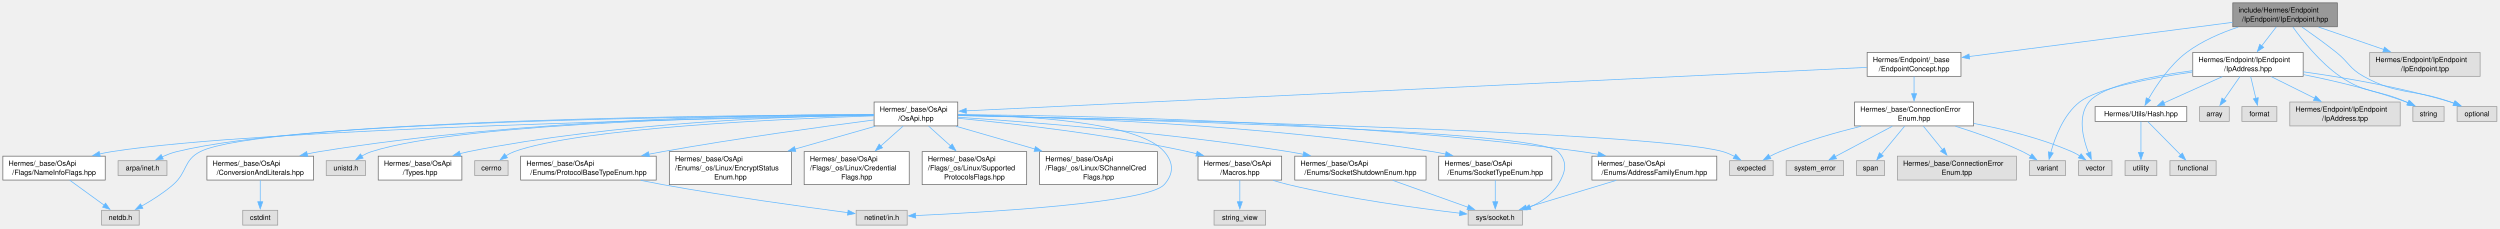
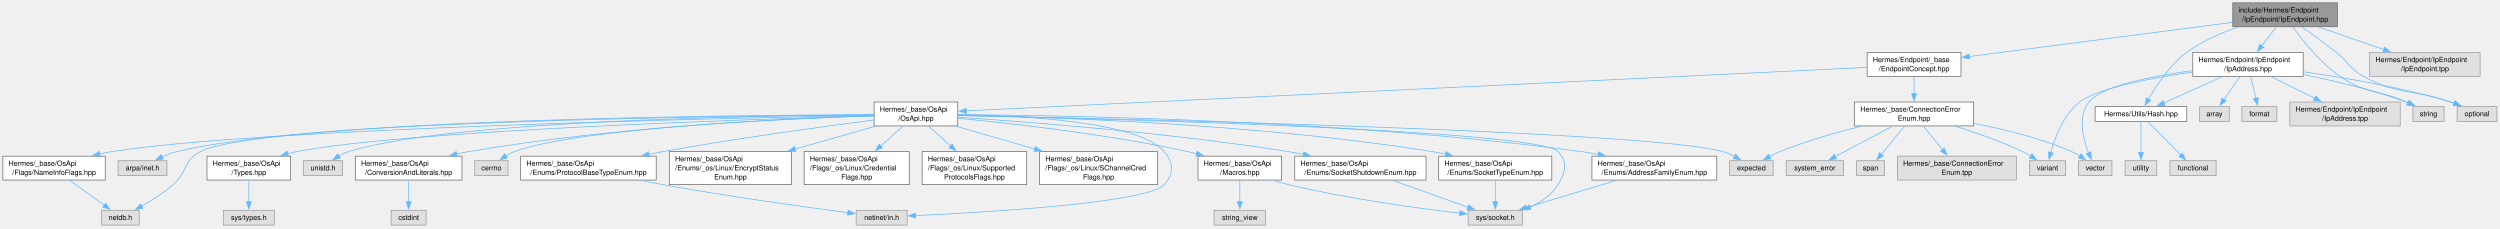
<svg xmlns="http://www.w3.org/2000/svg" xmlns:xlink="http://www.w3.org/1999/xlink" width="3504pt" height="320pt" viewBox="0.00 0.00 3504.00 320.00">
  <g id="graph0" class="graph" transform="scale(1 1) rotate(0) translate(4 315.5)">
    <g id="Node000001" class="node">
      <g id="a_Node000001">
        <a xlink:title=" ">
          <polygon fill="#999999" stroke="#666666" points="3272,-311.5 3125.5,-311.5 3125.5,-278 3272,-278 3272,-311.5" />
          <text xml:space="preserve" text-anchor="start" x="3133.5" y="-298" font-family="Helvetica,sans-Serif" font-size="10.00">include/Hermes/Endpoint</text>
          <text xml:space="preserve" text-anchor="middle" x="3198.75" y="-285.25" font-family="Helvetica,sans-Serif" font-size="10.00">/IpEndpoint/IpEndpoint.hpp</text>
        </a>
      </g>
    </g>
    <g id="Node000002" class="node">
      <g id="a_Node000002">
        <a xlink:href="_endpoint_concept_8hpp.html" target="_top" xlink:title=" ">
          <polygon fill="white" stroke="#666666" points="2744.5,-242 2613,-242 2613,-208.5 2744.5,-208.5 2744.5,-242" />
          <text xml:space="preserve" text-anchor="start" x="2621" y="-228.5" font-family="Helvetica,sans-Serif" font-size="10.00">Hermes/Endpoint/_base</text>
          <text xml:space="preserve" text-anchor="middle" x="2678.75" y="-215.75" font-family="Helvetica,sans-Serif" font-size="10.00">/EndpointConcept.hpp</text>
        </a>
      </g>
    </g>
    <g id="edge1_Node000001_Node000002" class="edge">
      <g id="a_edge1_Node000001_Node000002">
        <a xlink:title=" ">
          <path fill="none" stroke="#63b8ff" d="M3125.07,-284.19C3027.28,-271.49 2855.39,-249.18 2755.88,-236.26" />
          <polygon fill="#63b8ff" stroke="#63b8ff" points="2756.58,-232.82 2746.21,-235.01 2755.68,-239.77 2756.58,-232.82" />
        </a>
      </g>
    </g>
-     <g id="Node000031" class="node">
-       <g id="a_Node000031">
+     <g id="Node000032" class="node">
+       <g id="a_Node000032">
        <a xlink:href="_ip_address_8hpp.html" target="_top" xlink:title=" ">
          <polygon fill="white" stroke="#666666" points="3224.12,-242 3069.38,-242 3069.38,-208.5 3224.12,-208.5 3224.12,-242" />
          <text xml:space="preserve" text-anchor="start" x="3077.38" y="-228.5" font-family="Helvetica,sans-Serif" font-size="10.00">Hermes/Endpoint/IpEndpoint</text>
          <text xml:space="preserve" text-anchor="middle" x="3146.75" y="-215.75" font-family="Helvetica,sans-Serif" font-size="10.00">/IpAddress.hpp</text>
        </a>
      </g>
    </g>
-     <g id="edge37_Node000001_Node000031" class="edge">
-       <g id="a_edge37_Node000001_Node000031">
+     <g id="edge38_Node000001_Node000032" class="edge">
+       <g id="a_edge38_Node000001_Node000032">
        <a xlink:title=" ">
          <path fill="none" stroke="#63b8ff" d="M3186.43,-277.75C3180.27,-269.77 3172.69,-259.93 3165.81,-251" />
          <polygon fill="#63b8ff" stroke="#63b8ff" points="3168.78,-249.12 3159.91,-243.33 3163.24,-253.39 3168.78,-249.12" />
        </a>
      </g>
    </g>
-     <g id="Node000032" class="node">
-       <g id="a_Node000032">
+     <g id="Node000033" class="node">
+       <g id="a_Node000033">
        <a xlink:href="_hash_8hpp.html" target="_top" xlink:title=" ">
          <polygon fill="white" stroke="#666666" points="3061,-166.12 2932.5,-166.12 2932.5,-145.38 3061,-145.38 3061,-166.12" />
          <text xml:space="preserve" text-anchor="middle" x="2996.75" y="-152.62" font-family="Helvetica,sans-Serif" font-size="10.00">Hermes/Utils/Hash.hpp</text>
        </a>
      </g>
    </g>
-     <g id="edge48_Node000001_Node000032" class="edge">
-       <g id="a_edge48_Node000001_Node000032">
+     <g id="edge49_Node000001_Node000033" class="edge">
+       <g id="a_edge49_Node000001_Node000033">
        <a xlink:title=" ">
          <path fill="none" stroke="#63b8ff" d="M3133.1,-277.55C3108.82,-269.48 3082.05,-257.95 3060.75,-242 3037.22,-224.38 3018.25,-195.81 3007.24,-176.66" />
          <polygon fill="#63b8ff" stroke="#63b8ff" points="3010.33,-175.01 3002.44,-167.95 3004.21,-178.4 3010.33,-175.01" />
        </a>
      </g>
    </g>
-     <g id="Node000036" class="node">
-       <g id="a_Node000036">
+     <g id="Node000037" class="node">
+       <g id="a_Node000037">
        <a xlink:title=" ">
          <polygon fill="#e0e0e0" stroke="#999999" points="3421.62,-166.12 3377.88,-166.12 3377.88,-145.38 3421.62,-145.38 3421.62,-166.12" />
          <text xml:space="preserve" text-anchor="middle" x="3399.75" y="-152.62" font-family="Helvetica,sans-Serif" font-size="10.00">string</text>
        </a>
      </g>
    </g>
-     <g id="edge50_Node000001_Node000036" class="edge">
-       <g id="a_edge50_Node000001_Node000036">
+     <g id="edge51_Node000001_Node000037" class="edge">
+       <g id="a_edge51_Node000001_Node000037">
        <a xlink:title=" ">
          <path fill="none" stroke="#63b8ff" d="M3209.76,-277.53C3223.32,-258.64 3247.98,-227.61 3275.75,-208.5 3312.26,-183.37 3328.27,-190.56 3368.75,-172.5 3369.51,-172.16 3370.29,-171.81 3371.07,-171.45" />
          <polygon fill="#63b8ff" stroke="#63b8ff" points="3372.36,-174.71 3379.85,-167.21 3369.32,-168.41 3372.36,-174.71" />
        </a>
      </g>
    </g>
-     <g id="Node000037" class="node">
-       <g id="a_Node000037">
+     <g id="Node000038" class="node">
+       <g id="a_Node000038">
        <a xlink:title=" ">
          <polygon fill="#e0e0e0" stroke="#999999" points="3495.62,-166.12 3439.88,-166.12 3439.88,-145.38 3495.62,-145.38 3495.62,-166.12" />
          <text xml:space="preserve" text-anchor="middle" x="3467.75" y="-152.62" font-family="Helvetica,sans-Serif" font-size="10.00">optional</text>
        </a>
      </g>
    </g>
-     <g id="edge49_Node000001_Node000037" class="edge">
-       <g id="a_edge49_Node000001_Node000037">
+     <g id="edge50_Node000001_Node000038" class="edge">
+       <g id="a_edge50_Node000001_Node000038">
        <a xlink:title=" ">
          <path fill="none" stroke="#63b8ff" d="M3222.53,-277.55C3236.78,-267.62 3255.1,-254.47 3270.75,-242 3288.36,-227.97 3289.04,-219.39 3308.75,-208.5 3358.23,-181.16 3377.54,-191.6 3430.75,-172.5 3432.31,-171.94 3433.9,-171.35 3435.5,-170.74" />
          <polygon fill="#63b8ff" stroke="#63b8ff" points="3436.63,-174.05 3444.6,-167.07 3434.02,-167.56 3436.63,-174.05" />
        </a>
      </g>
    </g>
-     <g id="Node000040" class="node">
-       <g id="a_Node000040">
+     <g id="Node000041" class="node">
+       <g id="a_Node000041">
        <a xlink:title=" ">
          <polygon fill="#e0e0e0" stroke="#999999" points="3472.12,-242 3317.38,-242 3317.38,-208.5 3472.12,-208.5 3472.12,-242" />
          <text xml:space="preserve" text-anchor="start" x="3325.38" y="-228.5" font-family="Helvetica,sans-Serif" font-size="10.00">Hermes/Endpoint/IpEndpoint</text>
          <text xml:space="preserve" text-anchor="middle" x="3394.75" y="-215.75" font-family="Helvetica,sans-Serif" font-size="10.00">/IpEndpoint.tpp</text>
        </a>
      </g>
    </g>
-     <g id="edge51_Node000001_Node000040" class="edge">
-       <g id="a_edge51_Node000001_Node000040">
+     <g id="edge52_Node000001_Node000041" class="edge">
+       <g id="a_edge52_Node000001_Node000041">
        <a xlink:title=" ">
          <path fill="none" stroke="#63b8ff" d="M3245.7,-277.58C3273.11,-268.14 3307.92,-256.15 3337.01,-246.14" />
          <polygon fill="#63b8ff" stroke="#63b8ff" points="3338.1,-249.46 3346.42,-242.9 3335.82,-242.84 3338.1,-249.46" />
        </a>
      </g>
    </g>
    <g id="Node000003" class="node">
      <g id="a_Node000003">
        <a xlink:href="_connection_error_enum_8hpp.html" target="_top" xlink:title=" ">
          <polygon fill="white" stroke="#666666" points="2762.12,-172.5 2595.38,-172.5 2595.38,-139 2762.12,-139 2762.12,-172.5" />
          <text xml:space="preserve" text-anchor="start" x="2603.38" y="-159" font-family="Helvetica,sans-Serif" font-size="10.00">Hermes/_base/ConnectionError</text>
          <text xml:space="preserve" text-anchor="middle" x="2678.75" y="-146.25" font-family="Helvetica,sans-Serif" font-size="10.00">Enum.hpp</text>
        </a>
      </g>
    </g>
    <g id="edge2_Node000002_Node000003" class="edge">
      <g id="a_edge2_Node000002_Node000003">
        <a xlink:title=" ">
          <path fill="none" stroke="#63b8ff" d="M2678.75,-208.25C2678.75,-201.02 2678.75,-192.28 2678.75,-184.06" />
          <polygon fill="#63b8ff" stroke="#63b8ff" points="2682.25,-184.15 2678.75,-174.15 2675.25,-184.15 2682.25,-184.15" />
        </a>
      </g>
    </g>
    <g id="Node000010" class="node">
      <g id="a_Node000010">
        <a xlink:href="_os_api_8hpp.html" target="_top" xlink:title=" ">
          <polygon fill="white" stroke="#666666" points="1338.38,-172.5 1221.12,-172.5 1221.12,-139 1338.38,-139 1338.38,-172.5" />
          <text xml:space="preserve" text-anchor="start" x="1229.12" y="-159" font-family="Helvetica,sans-Serif" font-size="10.00">Hermes/_base/OsApi</text>
          <text xml:space="preserve" text-anchor="middle" x="1279.75" y="-146.25" font-family="Helvetica,sans-Serif" font-size="10.00">/OsApi.hpp</text>
        </a>
      </g>
    </g>
    <g id="edge9_Node000002_Node000010" class="edge">
      <g id="a_edge9_Node000002_Node000010">
        <a xlink:title=" ">
          <path fill="none" stroke="#63b8ff" d="M2612.68,-221.06C2378.74,-209.78 1590.9,-171.76 1350.19,-160.15" />
          <polygon fill="#63b8ff" stroke="#63b8ff" points="1350.48,-156.66 1340.32,-159.67 1350.14,-163.65 1350.48,-156.66" />
        </a>
      </g>
    </g>
    <g id="Node000004" class="node">
      <g id="a_Node000004">
        <a xlink:title=" ">
          <polygon fill="#e0e0e0" stroke="#999999" points="2580,-90.25 2499.5,-90.25 2499.5,-69.5 2580,-69.5 2580,-90.25" />
          <text xml:space="preserve" text-anchor="middle" x="2539.75" y="-76.75" font-family="Helvetica,sans-Serif" font-size="10.00">system_error</text>
        </a>
      </g>
    </g>
    <g id="edge3_Node000003_Node000004" class="edge">
      <g id="a_edge3_Node000003_Node000004">
        <a xlink:title=" ">
          <path fill="none" stroke="#63b8ff" d="M2648.25,-138.54C2624.41,-125.87 2591.52,-108.39 2568.21,-96" />
          <polygon fill="#63b8ff" stroke="#63b8ff" points="2570.06,-93.02 2559.59,-91.42 2566.77,-99.2 2570.06,-93.02" />
        </a>
      </g>
    </g>
    <g id="Node000005" class="node">
      <g id="a_Node000005">
        <a xlink:title=" ">
          <polygon fill="#e0e0e0" stroke="#999999" points="2481.25,-90.25 2420.25,-90.25 2420.25,-69.5 2481.25,-69.5 2481.25,-90.25" />
          <text xml:space="preserve" text-anchor="middle" x="2450.75" y="-76.75" font-family="Helvetica,sans-Serif" font-size="10.00">expected</text>
        </a>
      </g>
    </g>
    <g id="edge4_Node000003_Node000005" class="edge">
      <g id="a_edge4_Node000003_Node000005">
        <a xlink:title=" ">
          <path fill="none" stroke="#63b8ff" d="M2604.2,-138.54C2569.13,-129.83 2527.12,-117.82 2490.75,-103 2485.91,-101.03 2480.91,-98.6 2476.15,-96.09" />
          <polygon fill="#63b8ff" stroke="#63b8ff" points="2478.05,-93.14 2467.61,-91.33 2474.64,-99.26 2478.05,-93.14" />
        </a>
      </g>
    </g>
    <g id="Node000006" class="node">
      <g id="a_Node000006">
        <a xlink:title=" ">
          <polygon fill="#e0e0e0" stroke="#999999" points="2891,-90.25 2840.5,-90.25 2840.5,-69.5 2891,-69.5 2891,-90.25" />
          <text xml:space="preserve" text-anchor="middle" x="2865.75" y="-76.75" font-family="Helvetica,sans-Serif" font-size="10.00">variant</text>
        </a>
      </g>
    </g>
    <g id="edge5_Node000003_Node000006" class="edge">
      <g id="a_edge5_Node000003_Node000006">
        <a xlink:title=" ">
          <path fill="none" stroke="#63b8ff" d="M2736.68,-138.56C2765.58,-129.6 2800.7,-117.37 2830.75,-103 2834.61,-101.16 2838.56,-98.97 2842.36,-96.71" />
          <polygon fill="#63b8ff" stroke="#63b8ff" points="2844.01,-99.81 2850.6,-91.51 2840.28,-93.89 2844.01,-99.81" />
        </a>
      </g>
    </g>
    <g id="Node000007" class="node">
      <g id="a_Node000007">
        <a xlink:title=" ">
          <polygon fill="#e0e0e0" stroke="#999999" points="2956.12,-90.25 2909.38,-90.25 2909.38,-69.5 2956.12,-69.5 2956.12,-90.25" />
          <text xml:space="preserve" text-anchor="middle" x="2932.75" y="-76.75" font-family="Helvetica,sans-Serif" font-size="10.00">vector</text>
        </a>
      </g>
    </g>
    <g id="edge6_Node000003_Node000007" class="edge">
      <g id="a_edge6_Node000003_Node000007">
        <a xlink:title=" ">
          <path fill="none" stroke="#63b8ff" d="M2762.62,-142.47C2804.9,-134.46 2856.3,-121.9 2899.75,-103 2903.53,-101.35 2907.35,-99.27 2910.98,-97.04" />
          <polygon fill="#63b8ff" stroke="#63b8ff" points="2912.92,-99.95 2919.26,-91.47 2909.01,-94.15 2912.92,-99.95" />
        </a>
      </g>
    </g>
    <g id="Node000008" class="node">
      <g id="a_Node000008">
        <a xlink:title=" ">
          <polygon fill="#e0e0e0" stroke="#999999" points="2637.38,-90.25 2598.12,-90.25 2598.12,-69.5 2637.38,-69.5 2637.38,-90.25" />
          <text xml:space="preserve" text-anchor="middle" x="2617.75" y="-76.75" font-family="Helvetica,sans-Serif" font-size="10.00">span</text>
        </a>
      </g>
    </g>
    <g id="edge7_Node000003_Node000008" class="edge">
      <g id="a_edge7_Node000003_Node000008">
        <a xlink:title=" ">
          <path fill="none" stroke="#63b8ff" d="M2665.51,-138.72C2655.89,-127.07 2642.85,-111.28 2632.83,-99.14" />
          <polygon fill="#63b8ff" stroke="#63b8ff" points="2635.59,-96.98 2626.52,-91.5 2630.19,-101.44 2635.59,-96.98" />
        </a>
      </g>
    </g>
    <g id="Node000009" class="node">
      <g id="a_Node000009">
        <a xlink:title=" ">
          <polygon fill="#e0e0e0" stroke="#999999" points="2822.12,-96.62 2655.38,-96.62 2655.38,-63.12 2822.12,-63.12 2822.12,-96.62" />
          <text xml:space="preserve" text-anchor="start" x="2663.38" y="-83.12" font-family="Helvetica,sans-Serif" font-size="10.00">Hermes/_base/ConnectionError</text>
          <text xml:space="preserve" text-anchor="middle" x="2738.75" y="-70.38" font-family="Helvetica,sans-Serif" font-size="10.00">Enum.tpp</text>
        </a>
      </g>
    </g>
    <g id="edge8_Node000003_Node000009" class="edge">
      <g id="a_edge8_Node000003_Node000009">
        <a xlink:title=" ">
          <path fill="none" stroke="#63b8ff" d="M2691.77,-138.72C2699.63,-129.04 2709.81,-116.5 2718.69,-105.58" />
          <polygon fill="#63b8ff" stroke="#63b8ff" points="2721.21,-108.02 2724.8,-98.05 2715.78,-103.6 2721.21,-108.02" />
        </a>
      </g>
    </g>
-     <g id="edge16_Node000010_Node000005" class="edge">
-       <g id="a_edge16_Node000010_Node000005">
+     <g id="edge17_Node000010_Node000005" class="edge">
+       <g id="a_edge17_Node000010_Node000005">
        <a xlink:title=" ">
          <path fill="none" stroke="#63b8ff" d="M1338.79,-153.62C1556.56,-149.26 2307.43,-132.21 2410.75,-103 2416.28,-101.44 2421.89,-98.99 2427.08,-96.28" />
          <polygon fill="#63b8ff" stroke="#63b8ff" points="2428.78,-99.34 2435.69,-91.31 2425.28,-93.27 2428.78,-99.34" />
        </a>
      </g>
    </g>
    <g id="Node000011" class="node">
      <g id="a_Node000011">
        <a xlink:title=" ">
          <polygon fill="#e0e0e0" stroke="#999999" points="2129.75,-20.75 2053.75,-20.75 2053.75,0 2129.75,0 2129.75,-20.75" />
          <text xml:space="preserve" text-anchor="middle" x="2091.75" y="-7.25" font-family="Helvetica,sans-Serif" font-size="10.00">sys/socket.h</text>
        </a>
      </g>
    </g>
    <g id="edge10_Node000010_Node000011" class="edge">
      <g id="a_edge10_Node000010_Node000011">
        <a xlink:title=" ">
          <path fill="none" stroke="#63b8ff" d="M1338.71,-153.56C1534.27,-149.33 2150.84,-133.62 2179.75,-103 2193.86,-88.05 2190.45,-74.3 2179.75,-56.75 2170.88,-42.2 2155.69,-32.12 2140.4,-25.22" />
          <polygon fill="#63b8ff" stroke="#63b8ff" points="2141.85,-22.03 2131.27,-21.51 2139.22,-28.52 2141.85,-22.03" />
        </a>
      </g>
    </g>
    <g id="Node000012" class="node">
      <g id="a_Node000012">
        <a xlink:title=" ">
          <polygon fill="#e0e0e0" stroke="#999999" points="1267.5,-20.75 1196,-20.75 1196,0 1267.5,0 1267.5,-20.75" />
          <text xml:space="preserve" text-anchor="middle" x="1231.75" y="-7.25" font-family="Helvetica,sans-Serif" font-size="10.00">netinet/in.h</text>
        </a>
      </g>
    </g>
    <g id="edge11_Node000010_Node000012" class="edge">
      <g id="a_edge11_Node000010_Node000012">
        <a xlink:title=" ">
          <path fill="none" stroke="#63b8ff" d="M1338.87,-154.86C1428.22,-153.63 1591.15,-145.44 1627.75,-103 1641.17,-87.43 1641.43,-72.09 1627.75,-56.75 1604.88,-31.11 1379.09,-17.94 1279.05,-13.33" />
          <polygon fill="#63b8ff" stroke="#63b8ff" points="1279.43,-9.84 1269.29,-12.89 1279.12,-16.83 1279.43,-9.84" />
        </a>
      </g>
    </g>
    <g id="Node000013" class="node">
      <g id="a_Node000013">
        <a xlink:title=" ">
          <polygon fill="#e0e0e0" stroke="#999999" points="230,-90.25 161.5,-90.25 161.5,-69.5 230,-69.5 230,-90.25" />
          <text xml:space="preserve" text-anchor="middle" x="195.75" y="-76.75" font-family="Helvetica,sans-Serif" font-size="10.00">arpa/inet.h</text>
        </a>
      </g>
    </g>
    <g id="edge12_Node000010_Node000013" class="edge">
      <g id="a_edge12_Node000010_Node000013">
        <a xlink:title=" ">
          <path fill="none" stroke="#63b8ff" d="M1220.69,-154.74C1029.8,-154.25 430.99,-149 243.75,-103 236.9,-101.32 229.84,-98.65 223.3,-95.74" />
          <polygon fill="#63b8ff" stroke="#63b8ff" points="224.83,-92.59 214.31,-91.41 221.8,-98.9 224.83,-92.59" />
        </a>
      </g>
    </g>
    <g id="Node000014" class="node">
      <g id="a_Node000014">
        <a xlink:title=" ">
          <polygon fill="#e0e0e0" stroke="#999999" points="191.12,-20.75 138.38,-20.75 138.38,0 191.12,0 191.12,-20.75" />
          <text xml:space="preserve" text-anchor="middle" x="164.75" y="-7.25" font-family="Helvetica,sans-Serif" font-size="10.00">netdb.h</text>
        </a>
      </g>
    </g>
    <g id="edge13_Node000010_Node000014" class="edge">
      <g id="a_edge13_Node000010_Node000014">
        <a xlink:title=" ">
          <path fill="none" stroke="#63b8ff" d="M1220.8,-154.47C1018.59,-153.11 360.91,-145.46 276.75,-103 253,-91.02 258.81,-74.22 238.75,-56.75 225.31,-45.04 208.49,-34.47 194.28,-26.48" />
          <polygon fill="#63b8ff" stroke="#63b8ff" points="196.27,-23.57 185.82,-21.86 192.92,-29.72 196.27,-23.57" />
        </a>
      </g>
    </g>
    <g id="Node000015" class="node">
      <g id="a_Node000015">
        <a xlink:title=" ">
-           <polygon fill="#e0e0e0" stroke="#999999" points="508.25,-90.25 453.25,-90.25 453.25,-69.5 508.25,-69.5 508.25,-90.25" />
-           <text xml:space="preserve" text-anchor="middle" x="480.75" y="-76.75" font-family="Helvetica,sans-Serif" font-size="10.00">unistd.h</text>
+           <polygon fill="#e0e0e0" stroke="#999999" points="476.25,-90.25 421.25,-90.25 421.25,-69.5 476.25,-69.5 476.25,-90.25" />
+           <text xml:space="preserve" text-anchor="middle" x="448.75" y="-76.75" font-family="Helvetica,sans-Serif" font-size="10.00">unistd.h</text>
        </a>
      </g>
    </g>
    <g id="edge14_Node000010_Node000015" class="edge">
      <g id="a_edge14_Node000010_Node000015">
        <a xlink:title=" ">
-           <path fill="none" stroke="#63b8ff" d="M1220.69,-154.38C1065.22,-152.84 647.56,-144.82 516.75,-103 512.03,-101.49 507.3,-99.24 502.89,-96.74" />
-           <polygon fill="#63b8ff" stroke="#63b8ff" points="504.94,-93.9 494.62,-91.51 501.2,-99.81 504.94,-93.9" />
+           <path fill="none" stroke="#63b8ff" d="M1220.84,-154.57C1060.98,-153.52 621.82,-146.61 484.75,-103 480.03,-101.5 475.3,-99.25 470.89,-96.75" />
+           <polygon fill="#63b8ff" stroke="#63b8ff" points="472.93,-93.91 462.61,-91.52 469.19,-99.83 472.93,-93.91" />
        </a>
      </g>
    </g>
    <g id="Node000016" class="node">
      <g id="a_Node000016">
        <a xlink:href="_types_8hpp.html" target="_top" xlink:title=" ">
-           <polygon fill="white" stroke="#666666" points="643.38,-96.62 526.12,-96.62 526.12,-63.12 643.38,-63.12 643.38,-96.62" />
-           <text xml:space="preserve" text-anchor="start" x="534.12" y="-83.12" font-family="Helvetica,sans-Serif" font-size="10.00">Hermes/_base/OsApi</text>
-           <text xml:space="preserve" text-anchor="middle" x="584.75" y="-70.38" font-family="Helvetica,sans-Serif" font-size="10.00">/Types.hpp</text>
+           <polygon fill="white" stroke="#666666" points="403.38,-96.62 286.12,-96.62 286.12,-63.12 403.38,-63.12 403.38,-96.62" />
+           <text xml:space="preserve" text-anchor="start" x="294.12" y="-83.12" font-family="Helvetica,sans-Serif" font-size="10.00">Hermes/_base/OsApi</text>
+           <text xml:space="preserve" text-anchor="middle" x="344.75" y="-70.38" font-family="Helvetica,sans-Serif" font-size="10.00">/Types.hpp</text>
        </a>
      </g>
    </g>
    <g id="edge15_Node000010_Node000016" class="edge">
      <g id="a_edge15_Node000010_Node000016">
        <a xlink:title=" ">
-           <path fill="none" stroke="#63b8ff" d="M1220.77,-154.42C1108.89,-152.8 858.61,-144.4 652.75,-103 648.74,-102.19 644.64,-101.23 640.53,-100.16" />
-           <polygon fill="#63b8ff" stroke="#63b8ff" points="641.75,-96.87 631.17,-97.53 639.85,-103.6 641.75,-96.87" />
-         </a>
-       </g>
-     </g>
-     <g id="Node000017" class="node">
-       <g id="a_Node000017">
+           <path fill="none" stroke="#63b8ff" d="M1220.82,-153.23C1051.79,-148.54 567.43,-132.82 411.75,-103 407.66,-102.22 403.47,-101.25 399.29,-100.17" />
+           <polygon fill="#63b8ff" stroke="#63b8ff" points="400.32,-96.82 389.74,-97.47 398.41,-103.55 400.32,-96.82" />
+         </a>
+       </g>
+     </g>
+     <g id="Node000018" class="node">
+       <g id="a_Node000018">
        <a xlink:title=" ">
          <polygon fill="#e0e0e0" stroke="#999999" points="708.12,-90.25 661.38,-90.25 661.38,-69.5 708.12,-69.5 708.12,-90.25" />
          <text xml:space="preserve" text-anchor="middle" x="684.75" y="-76.75" font-family="Helvetica,sans-Serif" font-size="10.00">cerrno</text>
        </a>
      </g>
    </g>
-     <g id="edge17_Node000010_Node000017" class="edge">
-       <g id="a_edge17_Node000010_Node000017">
+     <g id="edge18_Node000010_Node000018" class="edge">
+       <g id="a_edge18_Node000010_Node000018">
        <a xlink:title=" ">
          <path fill="none" stroke="#63b8ff" d="M1220.69,-153.11C1095.65,-149.02 808.2,-136.21 716.75,-103 712.7,-101.53 708.69,-99.42 704.94,-97.08" />
          <polygon fill="#63b8ff" stroke="#63b8ff" points="707.22,-94.41 697.03,-91.5 703.19,-100.13 707.22,-94.41" />
        </a>
      </g>
    </g>
-     <g id="Node000018" class="node">
-       <g id="a_Node000018">
+     <g id="Node000019" class="node">
+       <g id="a_Node000019">
        <a xlink:href="_conversion_and_literals_8hpp.html" target="_top" xlink:title=" ">
-           <polygon fill="white" stroke="#666666" points="435.5,-96.62 286,-96.62 286,-63.12 435.5,-63.12 435.5,-96.62" />
-           <text xml:space="preserve" text-anchor="start" x="294" y="-83.12" font-family="Helvetica,sans-Serif" font-size="10.00">Hermes/_base/OsApi</text>
-           <text xml:space="preserve" text-anchor="middle" x="360.75" y="-70.38" font-family="Helvetica,sans-Serif" font-size="10.00">/ConversionAndLiterals.hpp</text>
-         </a>
-       </g>
-     </g>
-     <g id="edge18_Node000010_Node000018" class="edge">
-       <g id="a_edge18_Node000010_Node000018">
-         <a xlink:title=" ">
-           <path fill="none" stroke="#63b8ff" d="M1220.77,-155.11C1083.52,-155.06 732.43,-149.93 443.75,-103 438.1,-102.08 432.28,-100.94 426.46,-99.67" />
-           <polygon fill="#63b8ff" stroke="#63b8ff" points="427.34,-96.28 416.81,-97.41 425.75,-103.09 427.34,-96.28" />
-         </a>
-       </g>
-     </g>
-     <g id="Node000020" class="node">
-       <g id="a_Node000020">
+           <polygon fill="white" stroke="#666666" points="643.5,-96.62 494,-96.62 494,-63.12 643.5,-63.12 643.5,-96.62" />
+           <text xml:space="preserve" text-anchor="start" x="502" y="-83.12" font-family="Helvetica,sans-Serif" font-size="10.00">Hermes/_base/OsApi</text>
+           <text xml:space="preserve" text-anchor="middle" x="568.75" y="-70.38" font-family="Helvetica,sans-Serif" font-size="10.00">/ConversionAndLiterals.hpp</text>
+         </a>
+       </g>
+     </g>
+     <g id="edge19_Node000010_Node000019" class="edge">
+       <g id="a_edge19_Node000010_Node000019">
+         <a xlink:title=" ">
+           <path fill="none" stroke="#63b8ff" d="M1220.97,-153.33C1109.43,-149.87 859.71,-138.51 652.75,-103 647.22,-102.05 641.53,-100.91 635.84,-99.66" />
+           <polygon fill="#63b8ff" stroke="#63b8ff" points="636.94,-96.32 626.41,-97.46 635.35,-103.14 636.94,-96.32" />
+         </a>
+       </g>
+     </g>
+     <g id="Node000021" class="node">
+       <g id="a_Node000021">
        <a xlink:href="_macros_8hpp.html" target="_top" xlink:title=" ">
          <polygon fill="white" stroke="#666666" points="1792.38,-96.62 1675.12,-96.62 1675.12,-63.12 1792.38,-63.12 1792.38,-96.62" />
          <text xml:space="preserve" text-anchor="start" x="1683.12" y="-83.12" font-family="Helvetica,sans-Serif" font-size="10.00">Hermes/_base/OsApi</text>
          <text xml:space="preserve" text-anchor="middle" x="1733.75" y="-70.38" font-family="Helvetica,sans-Serif" font-size="10.00">/Macros.hpp</text>
        </a>
      </g>
    </g>
-     <g id="edge20_Node000010_Node000020" class="edge">
-       <g id="a_edge20_Node000010_Node000020">
+     <g id="edge21_Node000010_Node000021" class="edge">
+       <g id="a_edge21_Node000010_Node000021">
        <a xlink:title=" ">
          <path fill="none" stroke="#63b8ff" d="M1338.67,-149.68C1413.98,-142.54 1548.08,-127.56 1660.75,-103 1664.81,-102.12 1668.96,-101.12 1673.13,-100.04" />
          <polygon fill="#63b8ff" stroke="#63b8ff" points="1673.96,-103.45 1682.7,-97.46 1672.13,-96.69 1673.96,-103.45" />
        </a>
      </g>
    </g>
-     <g id="Node000022" class="node">
-       <g id="a_Node000022">
+     <g id="Node000023" class="node">
+       <g id="a_Node000023">
        <a xlink:href="_address_family_enum_8hpp.html" target="_top" xlink:title=" ">
          <polygon fill="white" stroke="#666666" points="2402.25,-96.62 2227.25,-96.62 2227.25,-63.12 2402.25,-63.12 2402.25,-96.62" />
          <text xml:space="preserve" text-anchor="start" x="2235.25" y="-83.12" font-family="Helvetica,sans-Serif" font-size="10.00">Hermes/_base/OsApi</text>
          <text xml:space="preserve" text-anchor="middle" x="2314.75" y="-70.38" font-family="Helvetica,sans-Serif" font-size="10.00">/Enums/AddressFamilyEnum.hpp</text>
        </a>
      </g>
    </g>
-     <g id="edge23_Node000010_Node000022" class="edge">
-       <g id="a_edge23_Node000010_Node000022">
+     <g id="edge24_Node000010_Node000023" class="edge">
+       <g id="a_edge24_Node000010_Node000023">
        <a xlink:title=" ">
          <path fill="none" stroke="#63b8ff" d="M1338.73,-154.71C1486.57,-153.9 1884.59,-147.41 2212.75,-103 2220.38,-101.97 2228.28,-100.67 2236.16,-99.22" />
          <polygon fill="#63b8ff" stroke="#63b8ff" points="2236.61,-102.7 2245.77,-97.37 2235.29,-95.82 2236.61,-102.7" />
        </a>
      </g>
    </g>
-     <g id="Node000023" class="node">
-       <g id="a_Node000023">
+     <g id="Node000024" class="node">
+       <g id="a_Node000024">
        <a xlink:href="_protocol_base_type_enum_8hpp.html" target="_top" xlink:title=" ">
          <polygon fill="white" stroke="#666666" points="915.75,-96.62 725.75,-96.62 725.75,-63.12 915.75,-63.12 915.75,-96.62" />
          <text xml:space="preserve" text-anchor="start" x="733.75" y="-83.12" font-family="Helvetica,sans-Serif" font-size="10.00">Hermes/_base/OsApi</text>
          <text xml:space="preserve" text-anchor="middle" x="820.75" y="-70.38" font-family="Helvetica,sans-Serif" font-size="10.00">/Enums/ProtocolBaseTypeEnum.hpp</text>
        </a>
      </g>
    </g>
-     <g id="edge25_Node000010_Node000023" class="edge">
-       <g id="a_edge25_Node000010_Node000023">
+     <g id="edge26_Node000010_Node000024" class="edge">
+       <g id="a_edge26_Node000010_Node000024">
        <a xlink:title=" ">
          <path fill="none" stroke="#63b8ff" d="M1220.83,-147.35C1150.24,-138.21 1028.51,-121.58 924.75,-103 918.41,-101.86 911.86,-100.63 905.28,-99.34" />
          <polygon fill="#63b8ff" stroke="#63b8ff" points="906.19,-95.95 895.69,-97.42 904.81,-102.81 906.19,-95.95" />
        </a>
      </g>
    </g>
-     <g id="Node000024" class="node">
-       <g id="a_Node000024">
+     <g id="Node000025" class="node">
+       <g id="a_Node000025">
        <a xlink:href="_socket_shutdown_enum_8hpp.html" target="_top" xlink:title=" ">
          <polygon fill="white" stroke="#666666" points="1994.75,-96.62 1810.75,-96.62 1810.75,-63.12 1994.75,-63.12 1994.75,-96.62" />
          <text xml:space="preserve" text-anchor="start" x="1818.75" y="-83.12" font-family="Helvetica,sans-Serif" font-size="10.00">Hermes/_base/OsApi</text>
          <text xml:space="preserve" text-anchor="middle" x="1902.75" y="-70.38" font-family="Helvetica,sans-Serif" font-size="10.00">/Enums/SocketShutdownEnum.hpp</text>
        </a>
      </g>
    </g>
-     <g id="edge27_Node000010_Node000024" class="edge">
-       <g id="a_edge27_Node000010_Node000024">
+     <g id="edge28_Node000010_Node000025" class="edge">
+       <g id="a_edge28_Node000010_Node000025">
        <a xlink:title=" ">
          <path fill="none" stroke="#63b8ff" d="M1338.75,-151.16C1435.77,-144.74 1634.9,-129.45 1801.75,-103 1808.61,-101.91 1815.71,-100.65 1822.82,-99.28" />
          <polygon fill="#63b8ff" stroke="#63b8ff" points="1823.34,-102.75 1832.47,-97.36 1821.98,-95.88 1823.34,-102.75" />
        </a>
      </g>
    </g>
-     <g id="Node000025" class="node">
-       <g id="a_Node000025">
+     <g id="Node000026" class="node">
+       <g id="a_Node000026">
        <a xlink:href="_socket_type_enum_8hpp.html" target="_top" xlink:title=" ">
          <polygon fill="white" stroke="#666666" points="2171,-96.62 2012.5,-96.62 2012.5,-63.12 2171,-63.12 2171,-96.62" />
          <text xml:space="preserve" text-anchor="start" x="2020.5" y="-83.12" font-family="Helvetica,sans-Serif" font-size="10.00">Hermes/_base/OsApi</text>
          <text xml:space="preserve" text-anchor="middle" x="2091.75" y="-70.38" font-family="Helvetica,sans-Serif" font-size="10.00">/Enums/SocketTypeEnum.hpp</text>
        </a>
      </g>
    </g>
-     <g id="edge29_Node000010_Node000025" class="edge">
-       <g id="a_edge29_Node000010_Node000025">
+     <g id="edge30_Node000010_Node000026" class="edge">
+       <g id="a_edge30_Node000010_Node000026">
        <a xlink:title=" ">
          <path fill="none" stroke="#63b8ff" d="M1338.8,-154.02C1462.78,-151.72 1758.94,-142.22 2003.75,-103 2009.78,-102.03 2016,-100.85 2022.21,-99.55" />
          <polygon fill="#63b8ff" stroke="#63b8ff" points="2022.87,-102.99 2031.87,-97.4 2021.35,-96.15 2022.87,-102.99" />
        </a>
      </g>
    </g>
-     <g id="Node000026" class="node">
-       <g id="a_Node000026">
+     <g id="Node000027" class="node">
+       <g id="a_Node000027">
        <a xlink:href="_linux_2_encrypt_status_enum_8hpp.html" target="_top" xlink:title=" ">
          <polygon fill="white" stroke="#666666" points="1105.38,-103 934.12,-103 934.12,-56.75 1105.38,-56.75 1105.38,-103" />
          <text xml:space="preserve" text-anchor="start" x="942.12" y="-89.5" font-family="Helvetica,sans-Serif" font-size="10.00">Hermes/_base/OsApi</text>
          <text xml:space="preserve" text-anchor="start" x="942.12" y="-76.75" font-family="Helvetica,sans-Serif" font-size="10.00">/Enums/_os/Linux/EncryptStatus</text>
          <text xml:space="preserve" text-anchor="middle" x="1019.75" y="-64" font-family="Helvetica,sans-Serif" font-size="10.00">Enum.hpp</text>
        </a>
      </g>
    </g>
-     <g id="edge31_Node000010_Node000026" class="edge">
-       <g id="a_edge31_Node000010_Node000026">
+     <g id="edge32_Node000010_Node000027" class="edge">
+       <g id="a_edge32_Node000010_Node000027">
        <a xlink:title=" ">
          <path fill="none" stroke="#63b8ff" d="M1222.69,-138.54C1189.77,-129.18 1147.61,-117.21 1110.26,-106.59" />
          <polygon fill="#63b8ff" stroke="#63b8ff" points="1111.39,-103.27 1100.81,-103.91 1109.48,-110.01 1111.39,-103.27" />
        </a>
      </g>
    </g>
-     <g id="Node000027" class="node">
-       <g id="a_Node000027">
+     <g id="Node000028" class="node">
+       <g id="a_Node000028">
        <a xlink:href="_name_info_flags_8hpp.html" target="_top" xlink:title=" ">
          <polygon fill="white" stroke="#666666" points="143.5,-96.62 0,-96.62 0,-63.12 143.5,-63.12 143.5,-96.62" />
          <text xml:space="preserve" text-anchor="start" x="8" y="-83.12" font-family="Helvetica,sans-Serif" font-size="10.00">Hermes/_base/OsApi</text>
          <text xml:space="preserve" text-anchor="middle" x="71.75" y="-70.38" font-family="Helvetica,sans-Serif" font-size="10.00">/Flags/NameInfoFlags.hpp</text>
        </a>
      </g>
    </g>
-     <g id="edge32_Node000010_Node000027" class="edge">
-       <g id="a_edge32_Node000010_Node000027">
+     <g id="edge33_Node000010_Node000028" class="edge">
+       <g id="a_edge33_Node000010_Node000028">
        <a xlink:title=" ">
          <path fill="none" stroke="#63b8ff" d="M1220.76,-153.76C1019.61,-150.11 361.59,-135.9 152.75,-103 147.13,-102.12 141.35,-100.99 135.58,-99.71" />
          <polygon fill="#63b8ff" stroke="#63b8ff" points="136.55,-96.34 126.01,-97.44 134.94,-103.15 136.55,-96.34" />
        </a>
      </g>
    </g>
-     <g id="Node000028" class="node">
-       <g id="a_Node000028">
+     <g id="Node000029" class="node">
+       <g id="a_Node000029">
        <a xlink:href="_linux_2_credential_flags_8hpp.html" target="_top" xlink:title=" ">
          <polygon fill="white" stroke="#666666" points="1270.38,-103 1123.12,-103 1123.12,-56.75 1270.38,-56.75 1270.38,-103" />
          <text xml:space="preserve" text-anchor="start" x="1131.12" y="-89.5" font-family="Helvetica,sans-Serif" font-size="10.00">Hermes/_base/OsApi</text>
          <text xml:space="preserve" text-anchor="start" x="1131.12" y="-76.75" font-family="Helvetica,sans-Serif" font-size="10.00">/Flags/_os/Linux/Credential</text>
          <text xml:space="preserve" text-anchor="middle" x="1196.75" y="-64" font-family="Helvetica,sans-Serif" font-size="10.00">Flags.hpp</text>
        </a>
      </g>
    </g>
-     <g id="edge34_Node000010_Node000028" class="edge">
-       <g id="a_edge34_Node000010_Node000028">
+     <g id="edge35_Node000010_Node000029" class="edge">
+       <g id="a_edge35_Node000010_Node000029">
        <a xlink:title=" ">
          <path fill="none" stroke="#63b8ff" d="M1261.74,-138.72C1252.56,-130.55 1241.1,-120.34 1230.36,-110.79" />
          <polygon fill="#63b8ff" stroke="#63b8ff" points="1232.89,-108.36 1223.1,-104.33 1228.24,-113.59 1232.89,-108.36" />
        </a>
      </g>
    </g>
-     <g id="Node000029" class="node">
-       <g id="a_Node000029">
+     <g id="Node000030" class="node">
+       <g id="a_Node000030">
        <a xlink:href="_linux_2_supported_protocols_flags_8hpp.html" target="_top" xlink:title=" ">
          <polygon fill="white" stroke="#666666" points="1435,-103 1288.5,-103 1288.5,-56.75 1435,-56.75 1435,-103" />
          <text xml:space="preserve" text-anchor="start" x="1296.5" y="-89.5" font-family="Helvetica,sans-Serif" font-size="10.00">Hermes/_base/OsApi</text>
          <text xml:space="preserve" text-anchor="start" x="1296.5" y="-76.75" font-family="Helvetica,sans-Serif" font-size="10.00">/Flags/_os/Linux/Supported</text>
          <text xml:space="preserve" text-anchor="middle" x="1361.75" y="-64" font-family="Helvetica,sans-Serif" font-size="10.00">ProtocolsFlags.hpp</text>
        </a>
      </g>
    </g>
-     <g id="edge35_Node000010_Node000029" class="edge">
-       <g id="a_edge35_Node000010_Node000029">
+     <g id="edge36_Node000010_Node000030" class="edge">
+       <g id="a_edge36_Node000010_Node000030">
        <a xlink:title=" ">
          <path fill="none" stroke="#63b8ff" d="M1297.54,-138.72C1306.61,-130.55 1317.94,-120.34 1328.54,-110.79" />
          <polygon fill="#63b8ff" stroke="#63b8ff" points="1330.63,-113.63 1335.71,-104.33 1325.94,-108.43 1330.63,-113.63" />
        </a>
      </g>
    </g>
-     <g id="Node000030" class="node">
-       <g id="a_Node000030">
+     <g id="Node000031" class="node">
+       <g id="a_Node000031">
        <a xlink:href="_linux_2_s_channel_cred_flags_8hpp.html" target="_top" xlink:title=" ">
          <polygon fill="white" stroke="#666666" points="1618.38,-103 1453.12,-103 1453.12,-56.75 1618.38,-56.75 1618.38,-103" />
          <text xml:space="preserve" text-anchor="start" x="1461.12" y="-89.5" font-family="Helvetica,sans-Serif" font-size="10.00">Hermes/_base/OsApi</text>
          <text xml:space="preserve" text-anchor="start" x="1461.12" y="-76.75" font-family="Helvetica,sans-Serif" font-size="10.00">/Flags/_os/Linux/SChannelCred</text>
          <text xml:space="preserve" text-anchor="middle" x="1535.75" y="-64" font-family="Helvetica,sans-Serif" font-size="10.00">Flags.hpp</text>
        </a>
      </g>
    </g>
-     <g id="edge36_Node000010_Node000030" class="edge">
-       <g id="a_edge36_Node000010_Node000030">
+     <g id="edge37_Node000010_Node000031" class="edge">
+       <g id="a_edge37_Node000010_Node000031">
        <a xlink:title=" ">
          <path fill="none" stroke="#63b8ff" d="M1335.93,-138.54C1368.35,-129.18 1409.85,-117.21 1446.63,-106.59" />
          <polygon fill="#63b8ff" stroke="#63b8ff" points="1447.28,-110.05 1455.91,-103.91 1445.34,-103.32 1447.28,-110.05" />
        </a>
      </g>
    </g>
-     <g id="Node000019" class="node">
-       <g id="a_Node000019">
-         <a xlink:title=" ">
-           <polygon fill="#e0e0e0" stroke="#999999" points="385.25,-20.75 336.25,-20.75 336.25,0 385.25,0 385.25,-20.75" />
-           <text xml:space="preserve" text-anchor="middle" x="360.75" y="-7.25" font-family="Helvetica,sans-Serif" font-size="10.00">cstdint</text>
-         </a>
-       </g>
-     </g>
-     <g id="edge19_Node000018_Node000019" class="edge">
-       <g id="a_edge19_Node000018_Node000019">
-         <a xlink:title=" ">
-           <path fill="none" stroke="#63b8ff" d="M360.75,-62.88C360.75,-53.78 360.75,-42.27 360.75,-32.44" />
-           <polygon fill="#63b8ff" stroke="#63b8ff" points="364.25,-32.71 360.75,-22.71 357.25,-32.71 364.25,-32.71" />
-         </a>
-       </g>
-     </g>
-     <g id="edge22_Node000020_Node000011" class="edge">
-       <g id="a_edge22_Node000020_Node000011">
+     <g id="Node000017" class="node">
+       <g id="a_Node000017">
+         <a xlink:title=" ">
+           <polygon fill="#e0e0e0" stroke="#999999" points="380.5,-20.75 309,-20.75 309,0 380.5,0 380.5,-20.75" />
+           <text xml:space="preserve" text-anchor="middle" x="344.75" y="-7.25" font-family="Helvetica,sans-Serif" font-size="10.00">sys/types.h</text>
+         </a>
+       </g>
+     </g>
+     <g id="edge16_Node000016_Node000017" class="edge">
+       <g id="a_edge16_Node000016_Node000017">
+         <a xlink:title=" ">
+           <path fill="none" stroke="#63b8ff" d="M344.75,-62.88C344.75,-53.78 344.75,-42.27 344.75,-32.44" />
+           <polygon fill="#63b8ff" stroke="#63b8ff" points="348.25,-32.71 344.75,-22.71 341.25,-32.71 348.25,-32.71" />
+         </a>
+       </g>
+     </g>
+     <g id="Node000020" class="node">
+       <g id="a_Node000020">
+         <a xlink:title=" ">
+           <polygon fill="#e0e0e0" stroke="#999999" points="593.25,-20.75 544.25,-20.75 544.25,0 593.25,0 593.25,-20.75" />
+           <text xml:space="preserve" text-anchor="middle" x="568.75" y="-7.25" font-family="Helvetica,sans-Serif" font-size="10.00">cstdint</text>
+         </a>
+       </g>
+     </g>
+     <g id="edge20_Node000019_Node000020" class="edge">
+       <g id="a_edge20_Node000019_Node000020">
+         <a xlink:title=" ">
+           <path fill="none" stroke="#63b8ff" d="M568.75,-62.88C568.75,-53.78 568.75,-42.27 568.75,-32.44" />
+           <polygon fill="#63b8ff" stroke="#63b8ff" points="572.25,-32.71 568.75,-22.71 565.25,-32.71 572.25,-32.71" />
+         </a>
+       </g>
+     </g>
+     <g id="edge23_Node000021_Node000011" class="edge">
+       <g id="a_edge23_Node000021_Node000011">
        <a xlink:title=" ">
          <path fill="none" stroke="#63b8ff" d="M1780.29,-62.65C1787.43,-60.48 1794.75,-58.43 1801.75,-56.75 1884.98,-36.83 1983.8,-23.52 2041.95,-16.72" />
          <polygon fill="#63b8ff" stroke="#63b8ff" points="2042.33,-20.2 2051.87,-15.58 2041.53,-13.24 2042.33,-20.2" />
        </a>
      </g>
    </g>
-     <g id="Node000021" class="node">
-       <g id="a_Node000021">
+     <g id="Node000022" class="node">
+       <g id="a_Node000022">
        <a xlink:title=" ">
          <polygon fill="#e0e0e0" stroke="#999999" points="1769.88,-20.75 1697.62,-20.75 1697.62,0 1769.88,0 1769.88,-20.75" />
          <text xml:space="preserve" text-anchor="middle" x="1733.75" y="-7.25" font-family="Helvetica,sans-Serif" font-size="10.00">string_view</text>
        </a>
      </g>
    </g>
-     <g id="edge21_Node000020_Node000021" class="edge">
-       <g id="a_edge21_Node000020_Node000021">
+     <g id="edge22_Node000021_Node000022" class="edge">
+       <g id="a_edge22_Node000021_Node000022">
        <a xlink:title=" ">
          <path fill="none" stroke="#63b8ff" d="M1733.75,-62.88C1733.75,-53.78 1733.75,-42.27 1733.75,-32.44" />
          <polygon fill="#63b8ff" stroke="#63b8ff" points="1737.25,-32.71 1733.75,-22.71 1730.25,-32.71 1737.25,-32.71" />
        </a>
      </g>
    </g>
-     <g id="edge24_Node000022_Node000011" class="edge">
-       <g id="a_edge24_Node000022_Node000011">
+     <g id="edge25_Node000023_Node000011" class="edge">
+       <g id="a_edge25_Node000023_Node000011">
        <a xlink:title=" ">
          <path fill="none" stroke="#63b8ff" d="M2261.34,-62.71C2222.68,-51.01 2171.11,-35.4 2135.03,-24.47" />
          <polygon fill="#63b8ff" stroke="#63b8ff" points="2136.39,-21.23 2125.8,-21.68 2134.36,-27.93 2136.39,-21.23" />
        </a>
      </g>
    </g>
-     <g id="edge26_Node000023_Node000012" class="edge">
-       <g id="a_edge26_Node000023_Node000012">
+     <g id="edge27_Node000024_Node000012" class="edge">
+       <g id="a_edge27_Node000024_Node000012">
        <a xlink:title=" ">
          <path fill="none" stroke="#63b8ff" d="M894.21,-62.65C904.45,-60.56 914.85,-58.53 924.75,-56.75 1016.41,-40.24 1124.26,-25.34 1184.64,-17.4" />
          <polygon fill="#63b8ff" stroke="#63b8ff" points="1184.75,-20.92 1194.21,-16.15 1183.84,-13.98 1184.75,-20.92" />
        </a>
      </g>
    </g>
-     <g id="edge28_Node000024_Node000011" class="edge">
-       <g id="a_edge28_Node000024_Node000011">
+     <g id="edge29_Node000025_Node000011" class="edge">
+       <g id="a_edge29_Node000025_Node000011">
        <a xlink:title=" ">
          <path fill="none" stroke="#63b8ff" d="M1948.02,-62.71C1980.21,-51.21 2022.98,-35.93 2053.48,-25.04" />
          <polygon fill="#63b8ff" stroke="#63b8ff" points="2054.45,-28.41 2062.69,-21.75 2052.1,-21.82 2054.45,-28.41" />
        </a>
      </g>
    </g>
-     <g id="edge30_Node000025_Node000011" class="edge">
-       <g id="a_edge30_Node000025_Node000011">
+     <g id="edge31_Node000026_Node000011" class="edge">
+       <g id="a_edge31_Node000026_Node000011">
        <a xlink:title=" ">
          <path fill="none" stroke="#63b8ff" d="M2091.75,-62.88C2091.75,-53.78 2091.75,-42.27 2091.75,-32.44" />
          <polygon fill="#63b8ff" stroke="#63b8ff" points="2095.25,-32.71 2091.75,-22.71 2088.25,-32.71 2095.25,-32.71" />
        </a>
      </g>
    </g>
-     <g id="edge33_Node000027_Node000014" class="edge">
-       <g id="a_edge33_Node000027_Node000014">
+     <g id="edge34_Node000028_Node000014" class="edge">
+       <g id="a_edge34_Node000028_Node000014">
        <a xlink:title=" ">
          <path fill="none" stroke="#63b8ff" d="M93.79,-62.88C108.42,-52.26 127.56,-38.37 142.28,-27.69" />
          <polygon fill="#63b8ff" stroke="#63b8ff" points="143.96,-30.79 149.99,-22.09 139.84,-25.13 143.96,-30.79" />
        </a>
      </g>
    </g>
-     <g id="edge43_Node000031_Node000006" class="edge">
-       <g id="a_edge43_Node000031_Node000006">
+     <g id="edge44_Node000032_Node000006" class="edge">
+       <g id="a_edge44_Node000032_Node000006">
        <a xlink:title=" ">
          <path fill="none" stroke="#63b8ff" d="M3068.92,-214.57C3009.98,-205.91 2935.13,-191.62 2910.75,-172.5 2888.14,-154.76 2876.11,-122.73 2870.34,-101.63" />
          <polygon fill="#63b8ff" stroke="#63b8ff" points="2873.79,-101 2867.99,-92.13 2866.99,-102.68 2873.79,-101" />
        </a>
      </g>
    </g>
-     <g id="edge45_Node000031_Node000007" class="edge">
-       <g id="a_edge45_Node000031_Node000007">
+     <g id="edge46_Node000032_Node000007" class="edge">
+       <g id="a_edge46_Node000032_Node000007">
        <a xlink:title=" ">
          <path fill="none" stroke="#63b8ff" d="M3068.9,-216.42C3012.03,-208.9 2941.83,-195.26 2923.75,-172.5 2907.79,-152.41 2915.38,-121.5 2923.26,-101.23" />
          <polygon fill="#63b8ff" stroke="#63b8ff" points="2926.46,-102.65 2927.17,-92.08 2920.03,-99.9 2926.46,-102.65" />
        </a>
      </g>
    </g>
-     <g id="edge38_Node000031_Node000032" class="edge">
-       <g id="a_edge38_Node000031_Node000032">
+     <g id="edge39_Node000032_Node000033" class="edge">
+       <g id="a_edge39_Node000032_Node000033">
        <a xlink:title=" ">
          <path fill="none" stroke="#63b8ff" d="M3110.82,-208.08C3085.87,-196.85 3052.91,-182.02 3028.84,-171.19" />
          <polygon fill="#63b8ff" stroke="#63b8ff" points="3030.4,-168.05 3019.84,-167.14 3027.53,-174.44 3030.4,-168.05" />
        </a>
      </g>
    </g>
-     <g id="Node000035" class="node">
-       <g id="a_Node000035">
+     <g id="Node000036" class="node">
+       <g id="a_Node000036">
        <a xlink:title=" ">
          <polygon fill="#e0e0e0" stroke="#999999" points="3120.5,-166.12 3079,-166.12 3079,-145.38 3120.5,-145.38 3120.5,-166.12" />
          <text xml:space="preserve" text-anchor="middle" x="3099.75" y="-152.62" font-family="Helvetica,sans-Serif" font-size="10.00">array</text>
        </a>
      </g>
    </g>
-     <g id="edge41_Node000031_Node000035" class="edge">
-       <g id="a_edge41_Node000031_Node000035">
+     <g id="edge42_Node000032_Node000036" class="edge">
+       <g id="a_edge42_Node000032_Node000036">
        <a xlink:title=" ">
          <path fill="none" stroke="#63b8ff" d="M3135.61,-208.25C3128.85,-198.55 3120.19,-186.1 3113.07,-175.87" />
          <polygon fill="#63b8ff" stroke="#63b8ff" points="3116.04,-174.02 3107.45,-167.81 3110.3,-178.02 3116.04,-174.02" />
        </a>
      </g>
    </g>
-     <g id="edge42_Node000031_Node000036" class="edge">
-       <g id="a_edge42_Node000031_Node000036">
+     <g id="edge43_Node000032_Node000037" class="edge">
+       <g id="a_edge43_Node000032_Node000037">
        <a xlink:title=" ">
          <path fill="none" stroke="#63b8ff" d="M3224.62,-210.88C3267.82,-202.28 3322.09,-189.51 3368.75,-172.5 3369.88,-172.09 3371.03,-171.64 3372.18,-171.17" />
          <polygon fill="#63b8ff" stroke="#63b8ff" points="3373.36,-174.48 3381,-167.13 3370.45,-168.12 3373.36,-174.48" />
        </a>
      </g>
    </g>
-     <g id="edge44_Node000031_Node000037" class="edge">
-       <g id="a_edge44_Node000031_Node000037">
+     <g id="edge45_Node000032_Node000038" class="edge">
+       <g id="a_edge45_Node000032_Node000038">
        <a xlink:title=" ">
          <path fill="none" stroke="#63b8ff" d="M3224.38,-214.85C3282.09,-206.72 3362.34,-193.01 3430.75,-172.5 3432.59,-171.95 3434.46,-171.33 3436.33,-170.68" />
          <polygon fill="#63b8ff" stroke="#63b8ff" points="3437.45,-174 3445.51,-167.12 3434.92,-167.47 3437.45,-174" />
        </a>
      </g>
    </g>
-     <g id="Node000038" class="node">
-       <g id="a_Node000038">
+     <g id="Node000039" class="node">
+       <g id="a_Node000039">
        <a xlink:title=" ">
          <polygon fill="#e0e0e0" stroke="#999999" points="3187.25,-166.12 3138.25,-166.12 3138.25,-145.38 3187.25,-145.38 3187.25,-166.12" />
          <text xml:space="preserve" text-anchor="middle" x="3162.75" y="-152.62" font-family="Helvetica,sans-Serif" font-size="10.00">format</text>
        </a>
      </g>
    </g>
-     <g id="edge46_Node000031_Node000038" class="edge">
-       <g id="a_edge46_Node000031_Node000038">
+     <g id="edge47_Node000032_Node000039" class="edge">
+       <g id="a_edge47_Node000032_Node000039">
        <a xlink:title=" ">
          <path fill="none" stroke="#63b8ff" d="M3150.54,-208.25C3152.72,-199.05 3155.49,-187.39 3157.83,-177.49" />
          <polygon fill="#63b8ff" stroke="#63b8ff" points="3161.17,-178.58 3160.07,-168.04 3154.36,-176.97 3161.17,-178.58" />
        </a>
      </g>
    </g>
-     <g id="Node000039" class="node">
-       <g id="a_Node000039">
+     <g id="Node000040" class="node">
+       <g id="a_Node000040">
        <a xlink:title=" ">
          <polygon fill="#e0e0e0" stroke="#999999" points="3360.12,-172.5 3205.38,-172.5 3205.38,-139 3360.12,-139 3360.12,-172.5" />
          <text xml:space="preserve" text-anchor="start" x="3213.38" y="-159" font-family="Helvetica,sans-Serif" font-size="10.00">Hermes/Endpoint/IpEndpoint</text>
          <text xml:space="preserve" text-anchor="middle" x="3282.75" y="-146.25" font-family="Helvetica,sans-Serif" font-size="10.00">/IpAddress.tpp</text>
        </a>
      </g>
    </g>
-     <g id="edge47_Node000031_Node000039" class="edge">
-       <g id="a_edge47_Node000031_Node000039">
+     <g id="edge48_Node000032_Node000040" class="edge">
+       <g id="a_edge48_Node000032_Node000040">
        <a xlink:title=" ">
          <path fill="none" stroke="#63b8ff" d="M3179.33,-208.08C3197.58,-199.02 3220.55,-187.62 3240.21,-177.86" />
          <polygon fill="#63b8ff" stroke="#63b8ff" points="3241.68,-181.04 3249.08,-173.46 3238.57,-174.77 3241.68,-181.04" />
        </a>
      </g>
    </g>
-     <g id="Node000033" class="node">
-       <g id="a_Node000033">
+     <g id="Node000034" class="node">
+       <g id="a_Node000034">
        <a xlink:title=" ">
          <polygon fill="#e0e0e0" stroke="#999999" points="3019,-90.25 2974.5,-90.25 2974.5,-69.5 3019,-69.5 3019,-90.25" />
          <text xml:space="preserve" text-anchor="middle" x="2996.75" y="-76.75" font-family="Helvetica,sans-Serif" font-size="10.00">utility</text>
        </a>
      </g>
    </g>
-     <g id="edge39_Node000032_Node000033" class="edge">
-       <g id="a_edge39_Node000032_Node000033">
+     <g id="edge40_Node000033_Node000034" class="edge">
+       <g id="a_edge40_Node000033_Node000034">
        <a xlink:title=" ">
          <path fill="none" stroke="#63b8ff" d="M2996.75,-145.09C2996.75,-134.08 2996.75,-115.76 2996.75,-101.5" />
          <polygon fill="#63b8ff" stroke="#63b8ff" points="3000.25,-101.82 2996.75,-91.82 2993.25,-101.82 3000.25,-101.82" />
        </a>
      </g>
    </g>
-     <g id="Node000034" class="node">
-       <g id="a_Node000034">
+     <g id="Node000035" class="node">
+       <g id="a_Node000035">
        <a xlink:title=" ">
          <polygon fill="#e0e0e0" stroke="#999999" points="3102.12,-90.25 3037.38,-90.25 3037.38,-69.5 3102.12,-69.5 3102.12,-90.25" />
          <text xml:space="preserve" text-anchor="middle" x="3069.75" y="-76.75" font-family="Helvetica,sans-Serif" font-size="10.00">functional</text>
        </a>
      </g>
    </g>
-     <g id="edge40_Node000032_Node000034" class="edge">
-       <g id="a_edge40_Node000032_Node000034">
+     <g id="edge41_Node000033_Node000035" class="edge">
+       <g id="a_edge41_Node000033_Node000035">
        <a xlink:title=" ">
          <path fill="none" stroke="#63b8ff" d="M3006.29,-145.09C3018.05,-133.19 3038.25,-112.75 3052.7,-98.13" />
          <polygon fill="#63b8ff" stroke="#63b8ff" points="3054.83,-100.95 3059.37,-91.38 3049.85,-96.03 3054.83,-100.95" />
        </a>
      </g>
    </g>
  </g>
</svg>
